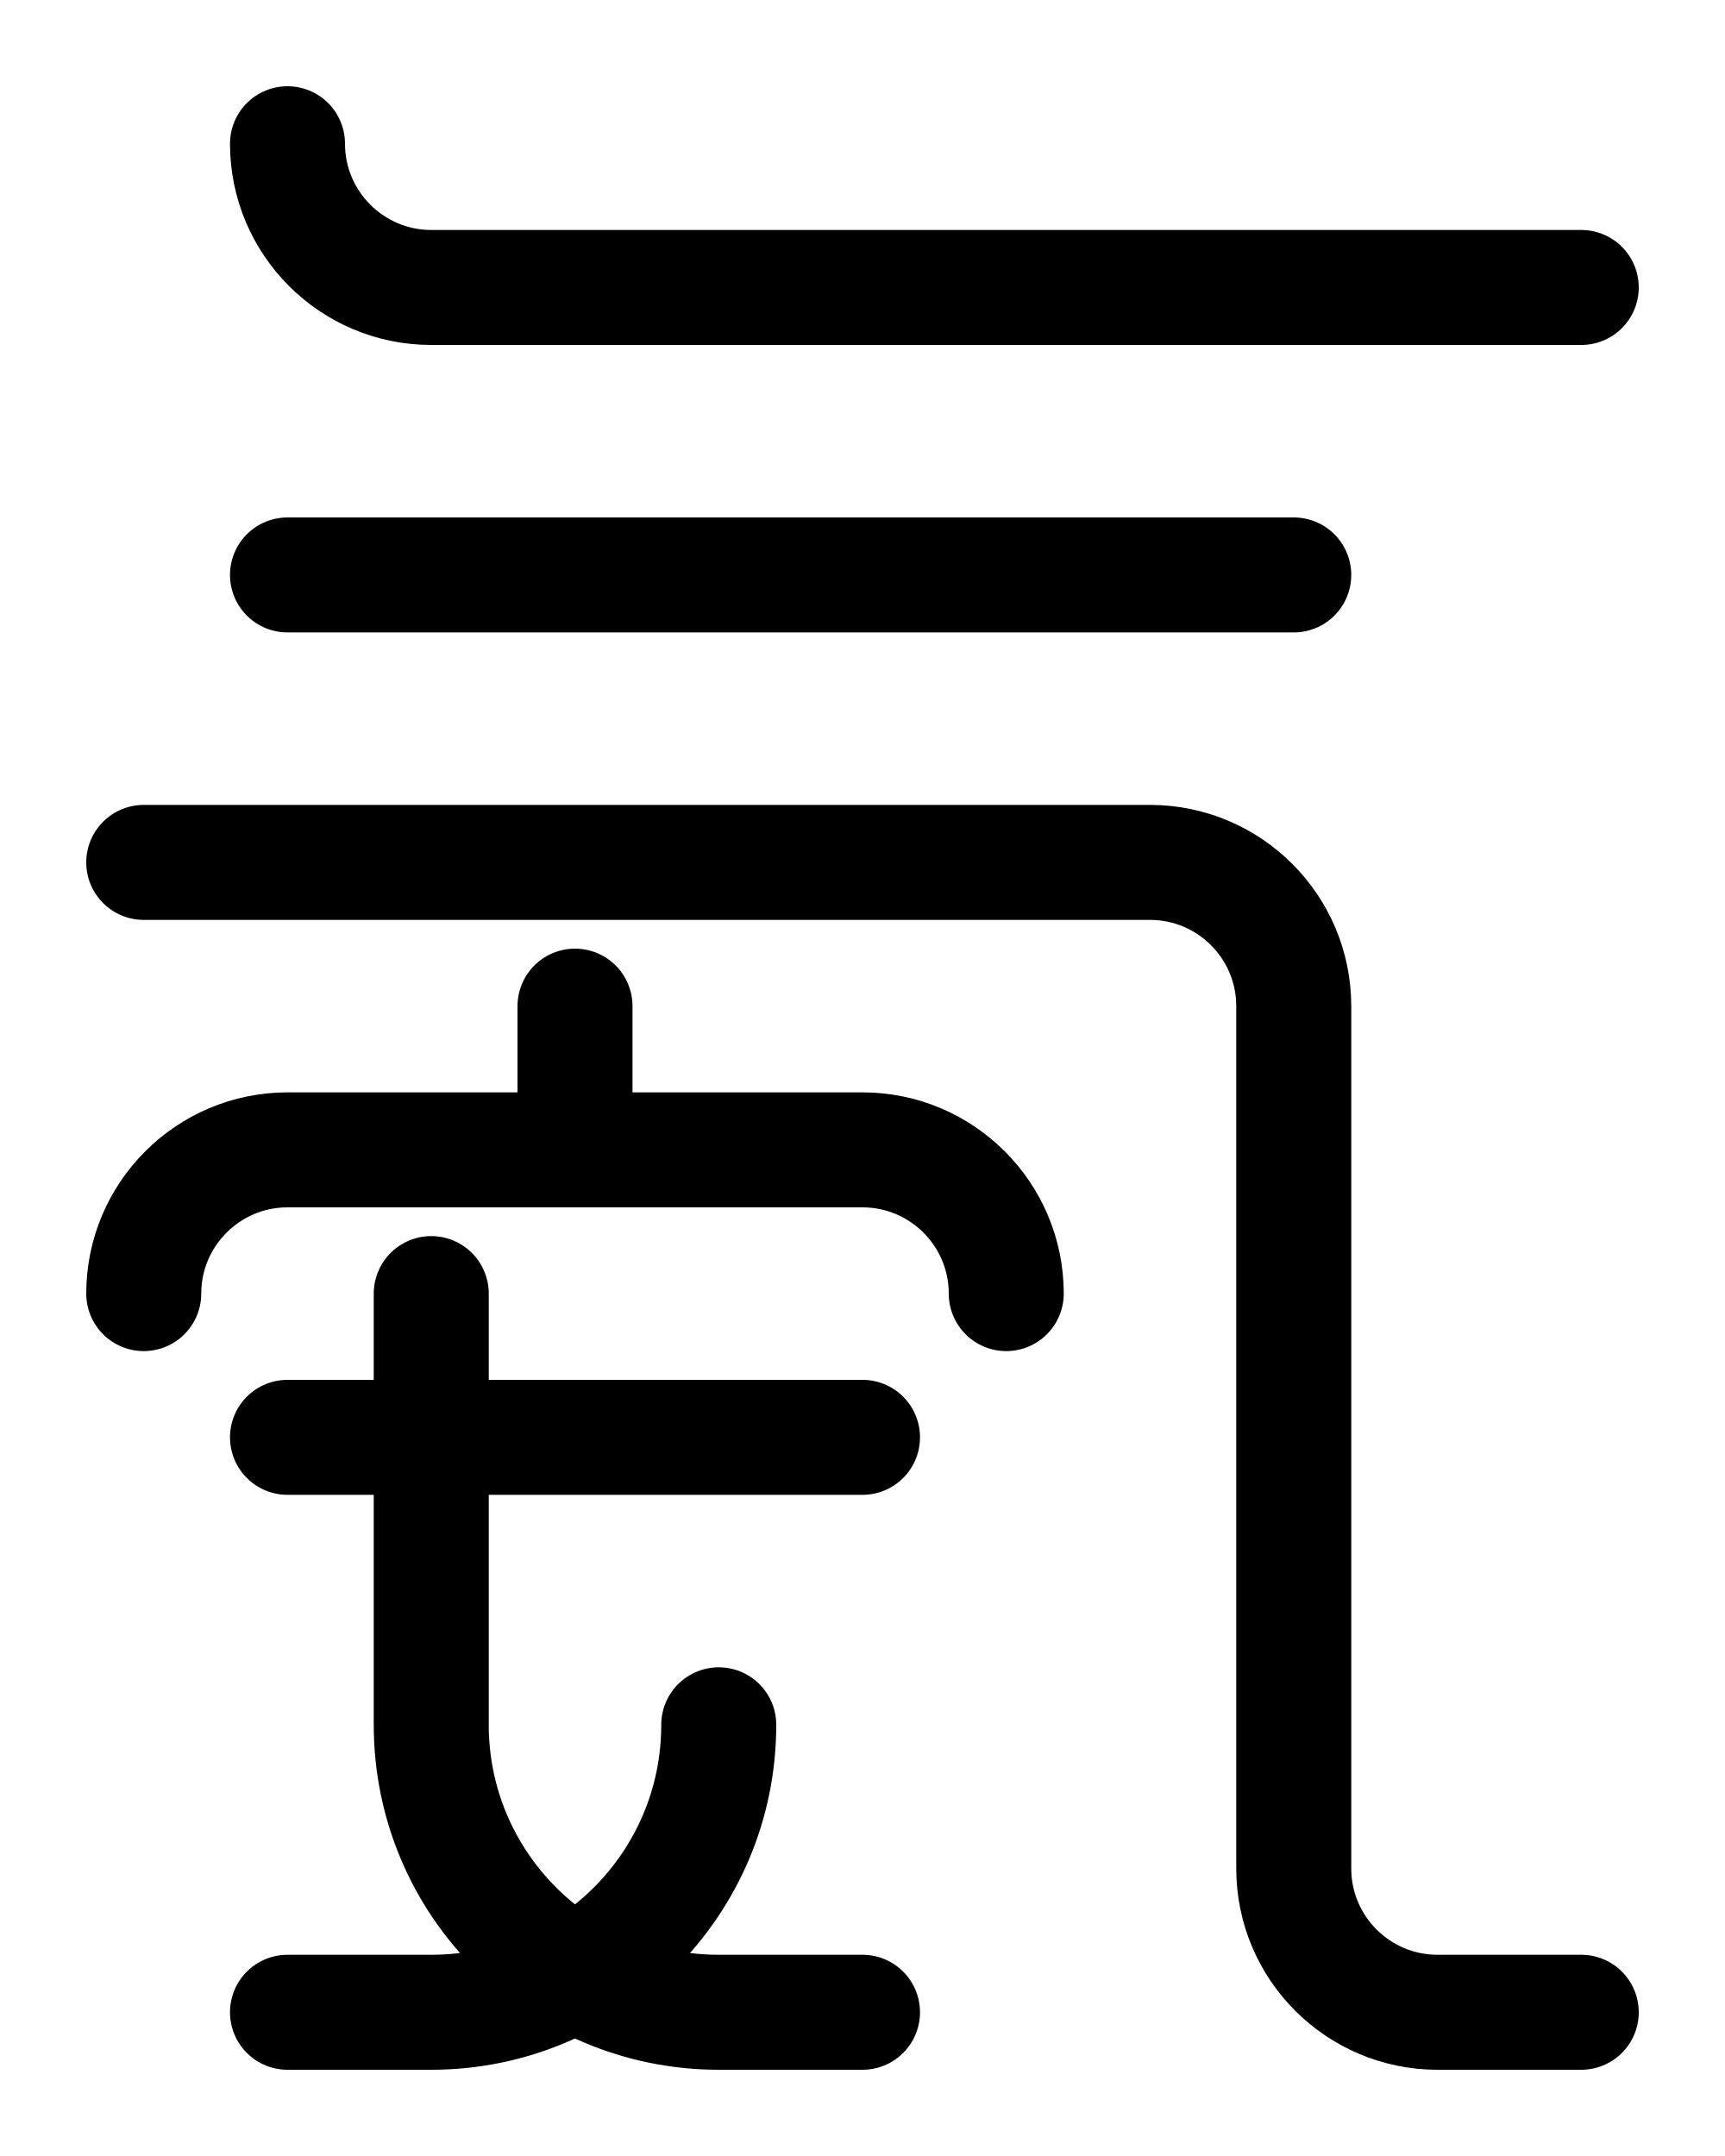
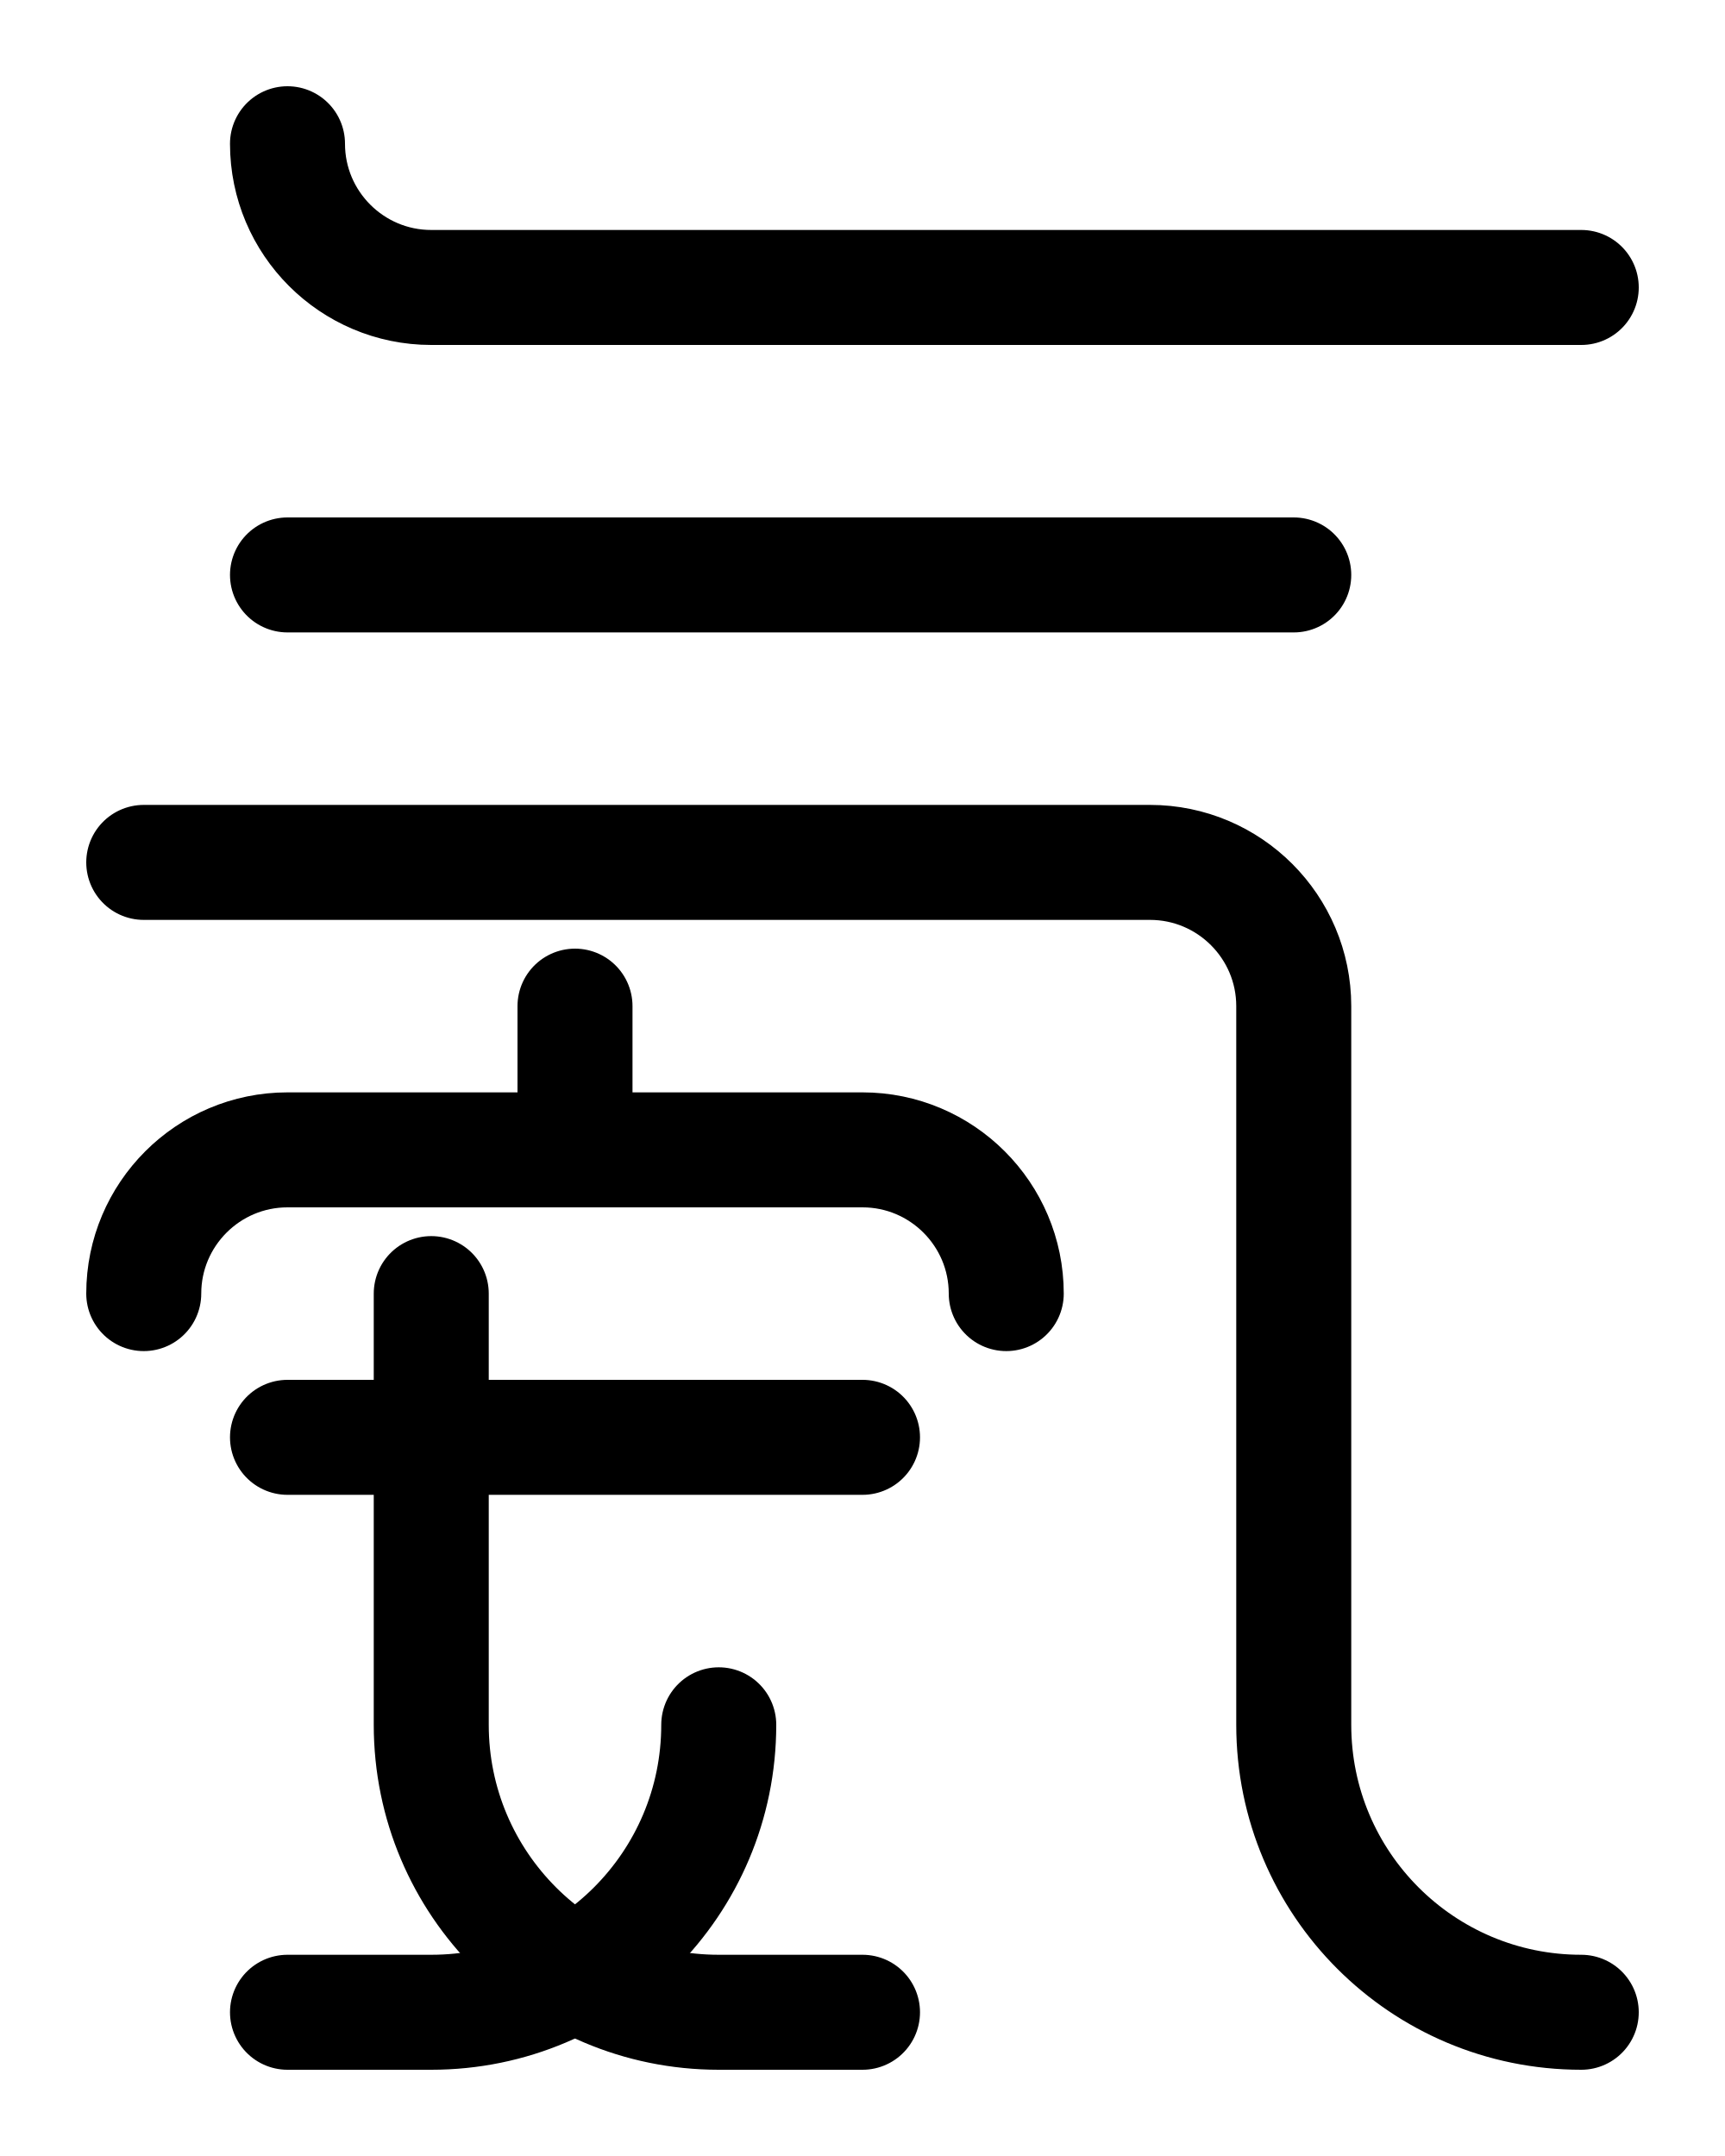
<svg xmlns="http://www.w3.org/2000/svg" version="1.1" id="图层_1" x="0px" y="0px" viewBox="0 0 720 900" style="enable-background:new 0 0 720 900;" xml:space="preserve">
  <style type="text/css">
	.st0{fill:none;stroke:#000000;stroke-width:48;stroke-linecap:round;stroke-linejoin:round;stroke-miterlimit:10;}
</style>
  <path class="st0" d="M120,60c0,33.1,26.9,60,60,60h480" />
  <line class="st0" x1="120" y1="240" x2="540" y2="240" />
-   <path class="st0" d="M60,360h420c33.1,0,60,26.9,60,60v360c0,33.1,26.9,60,60,60h60" />
  <path class="st0" d="M420,540c0-33.1-26.9-60-60-60H120c-33.1,0-60,26.9-60,60" />
  <line class="st0" x1="240" y1="420" x2="240" y2="480" />
  <line class="st0" x1="120" y1="600" x2="360" y2="600" />
  <path class="st0" d="M180,540v180c0,66.3,53.7,120,120,120h60" />
  <path class="st0" d="M300,720c0,66.3-53.7,120-120,120h-60" />
+   <path class="st0" d="M60,360h420c33.1,0,60,26.9,60,60v300c0,66.3,53.7,120,120,120" />
</svg>
